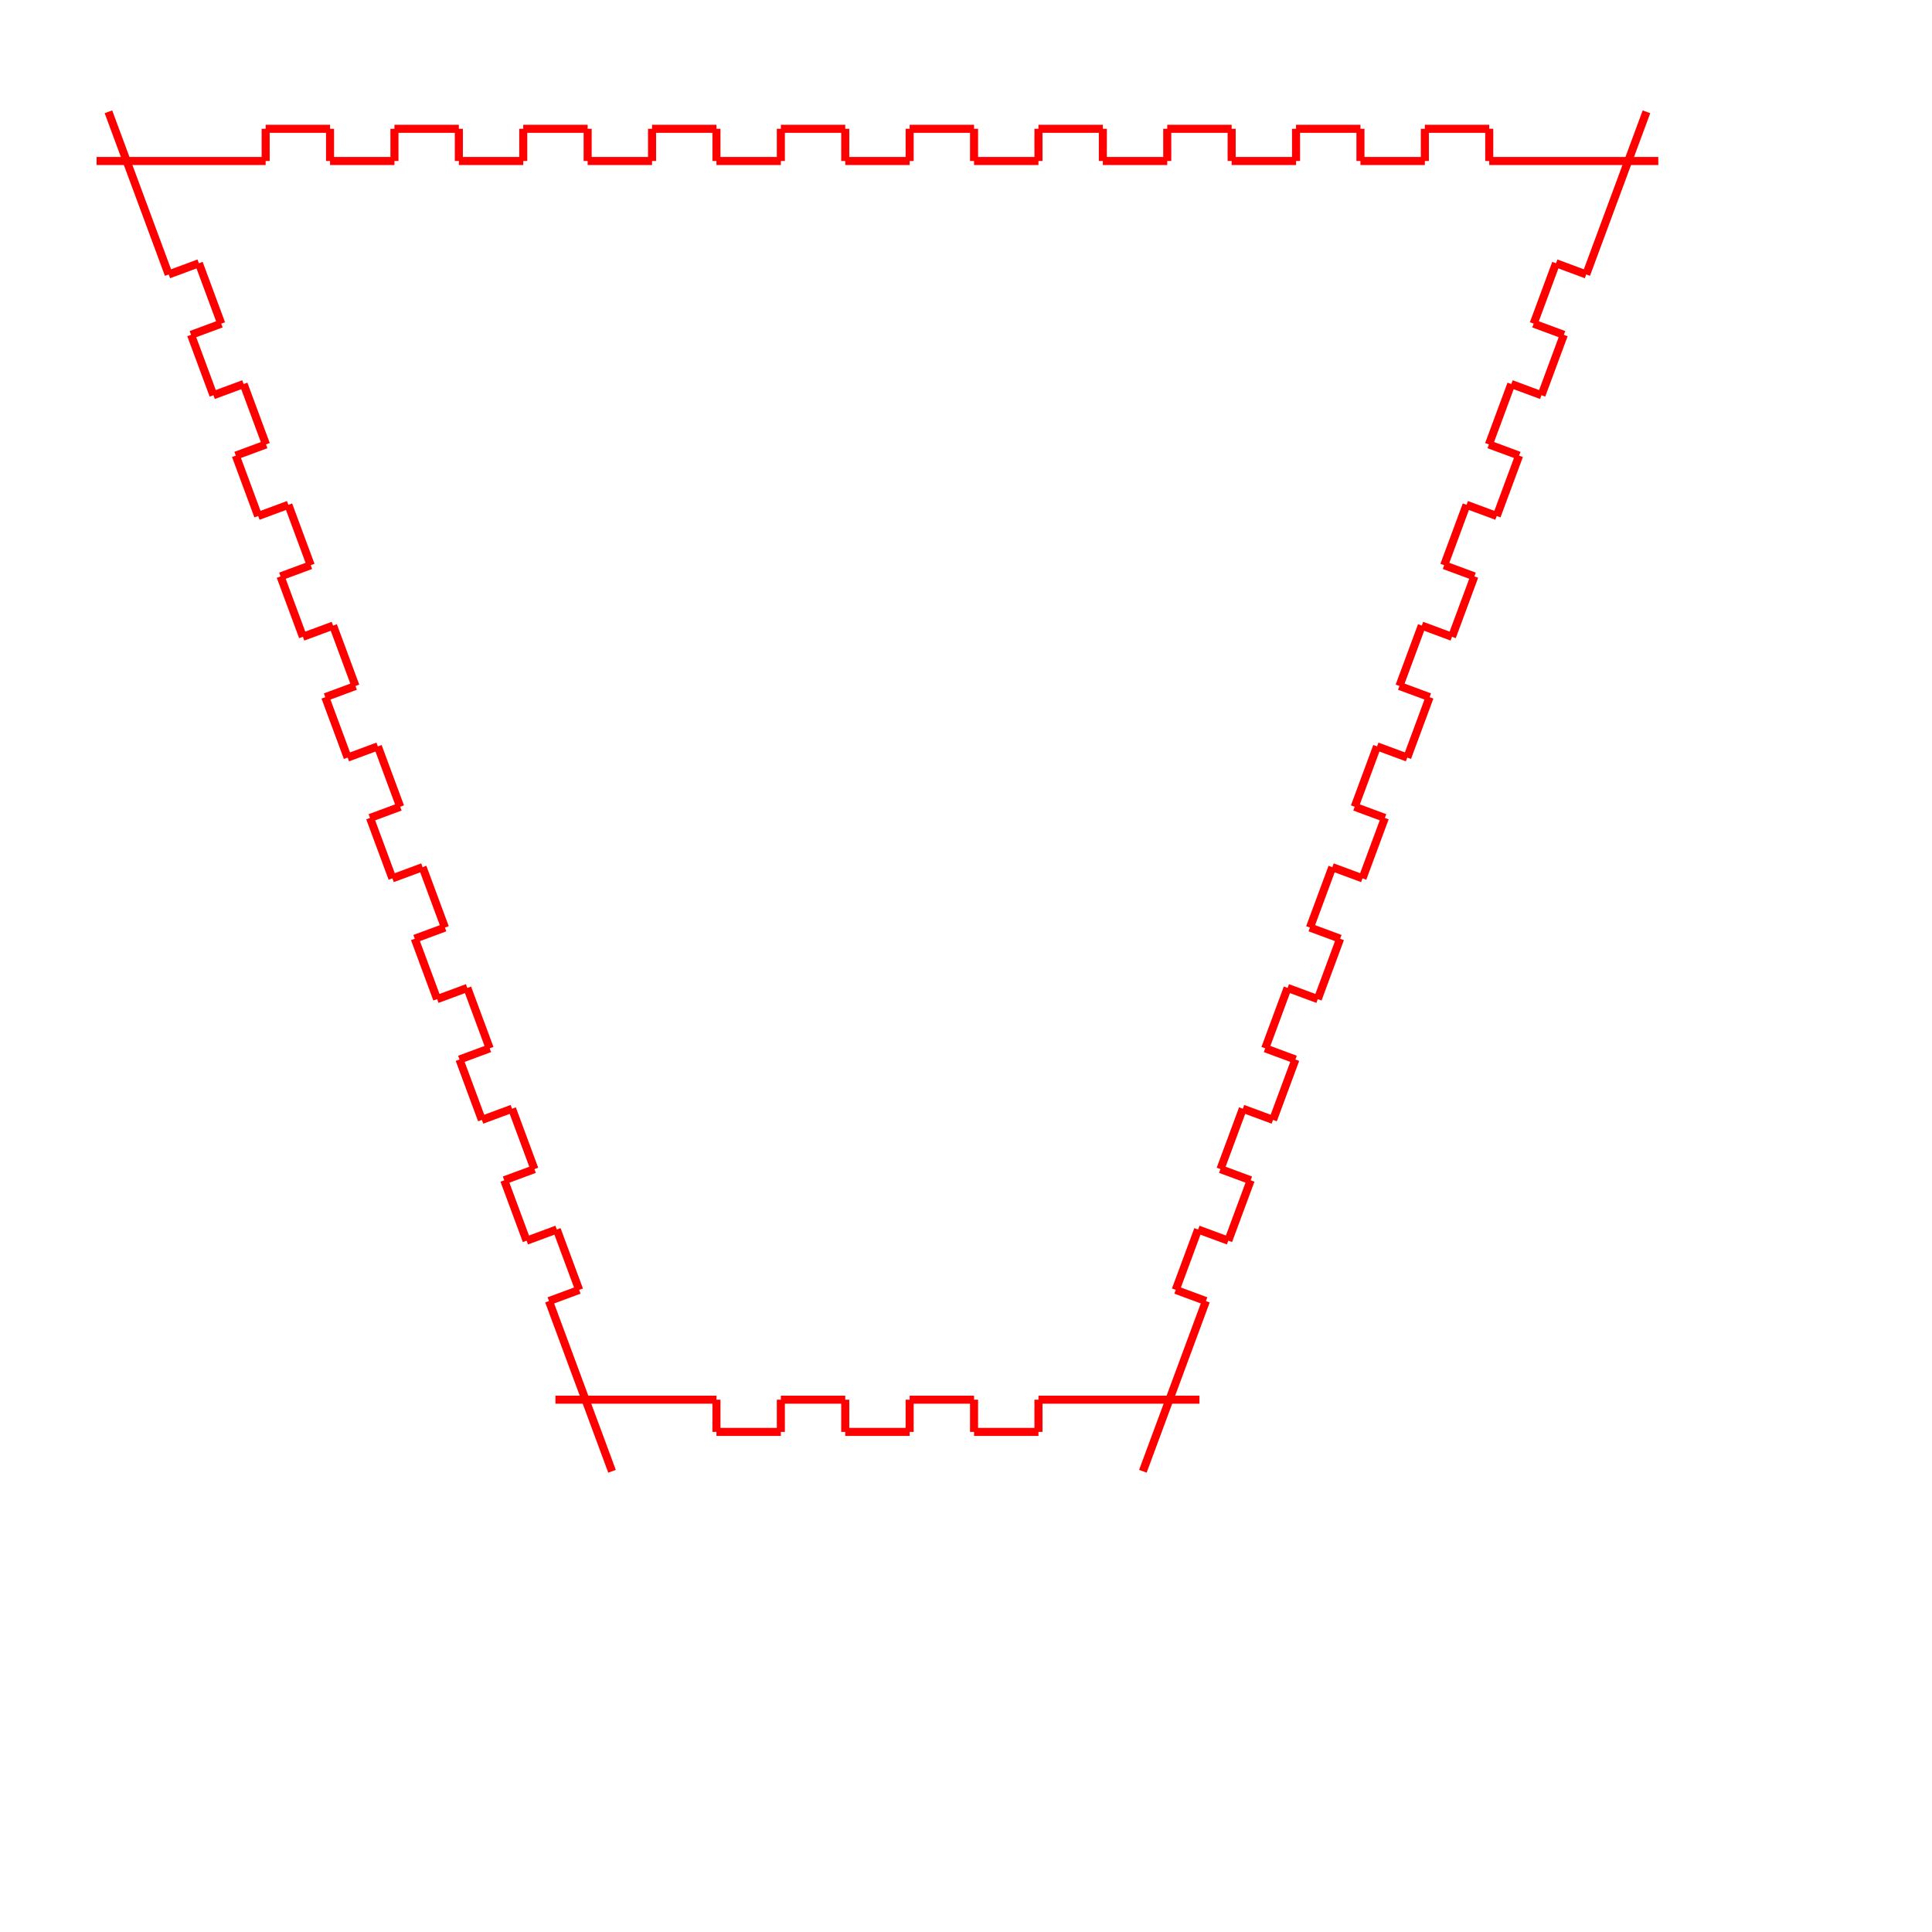
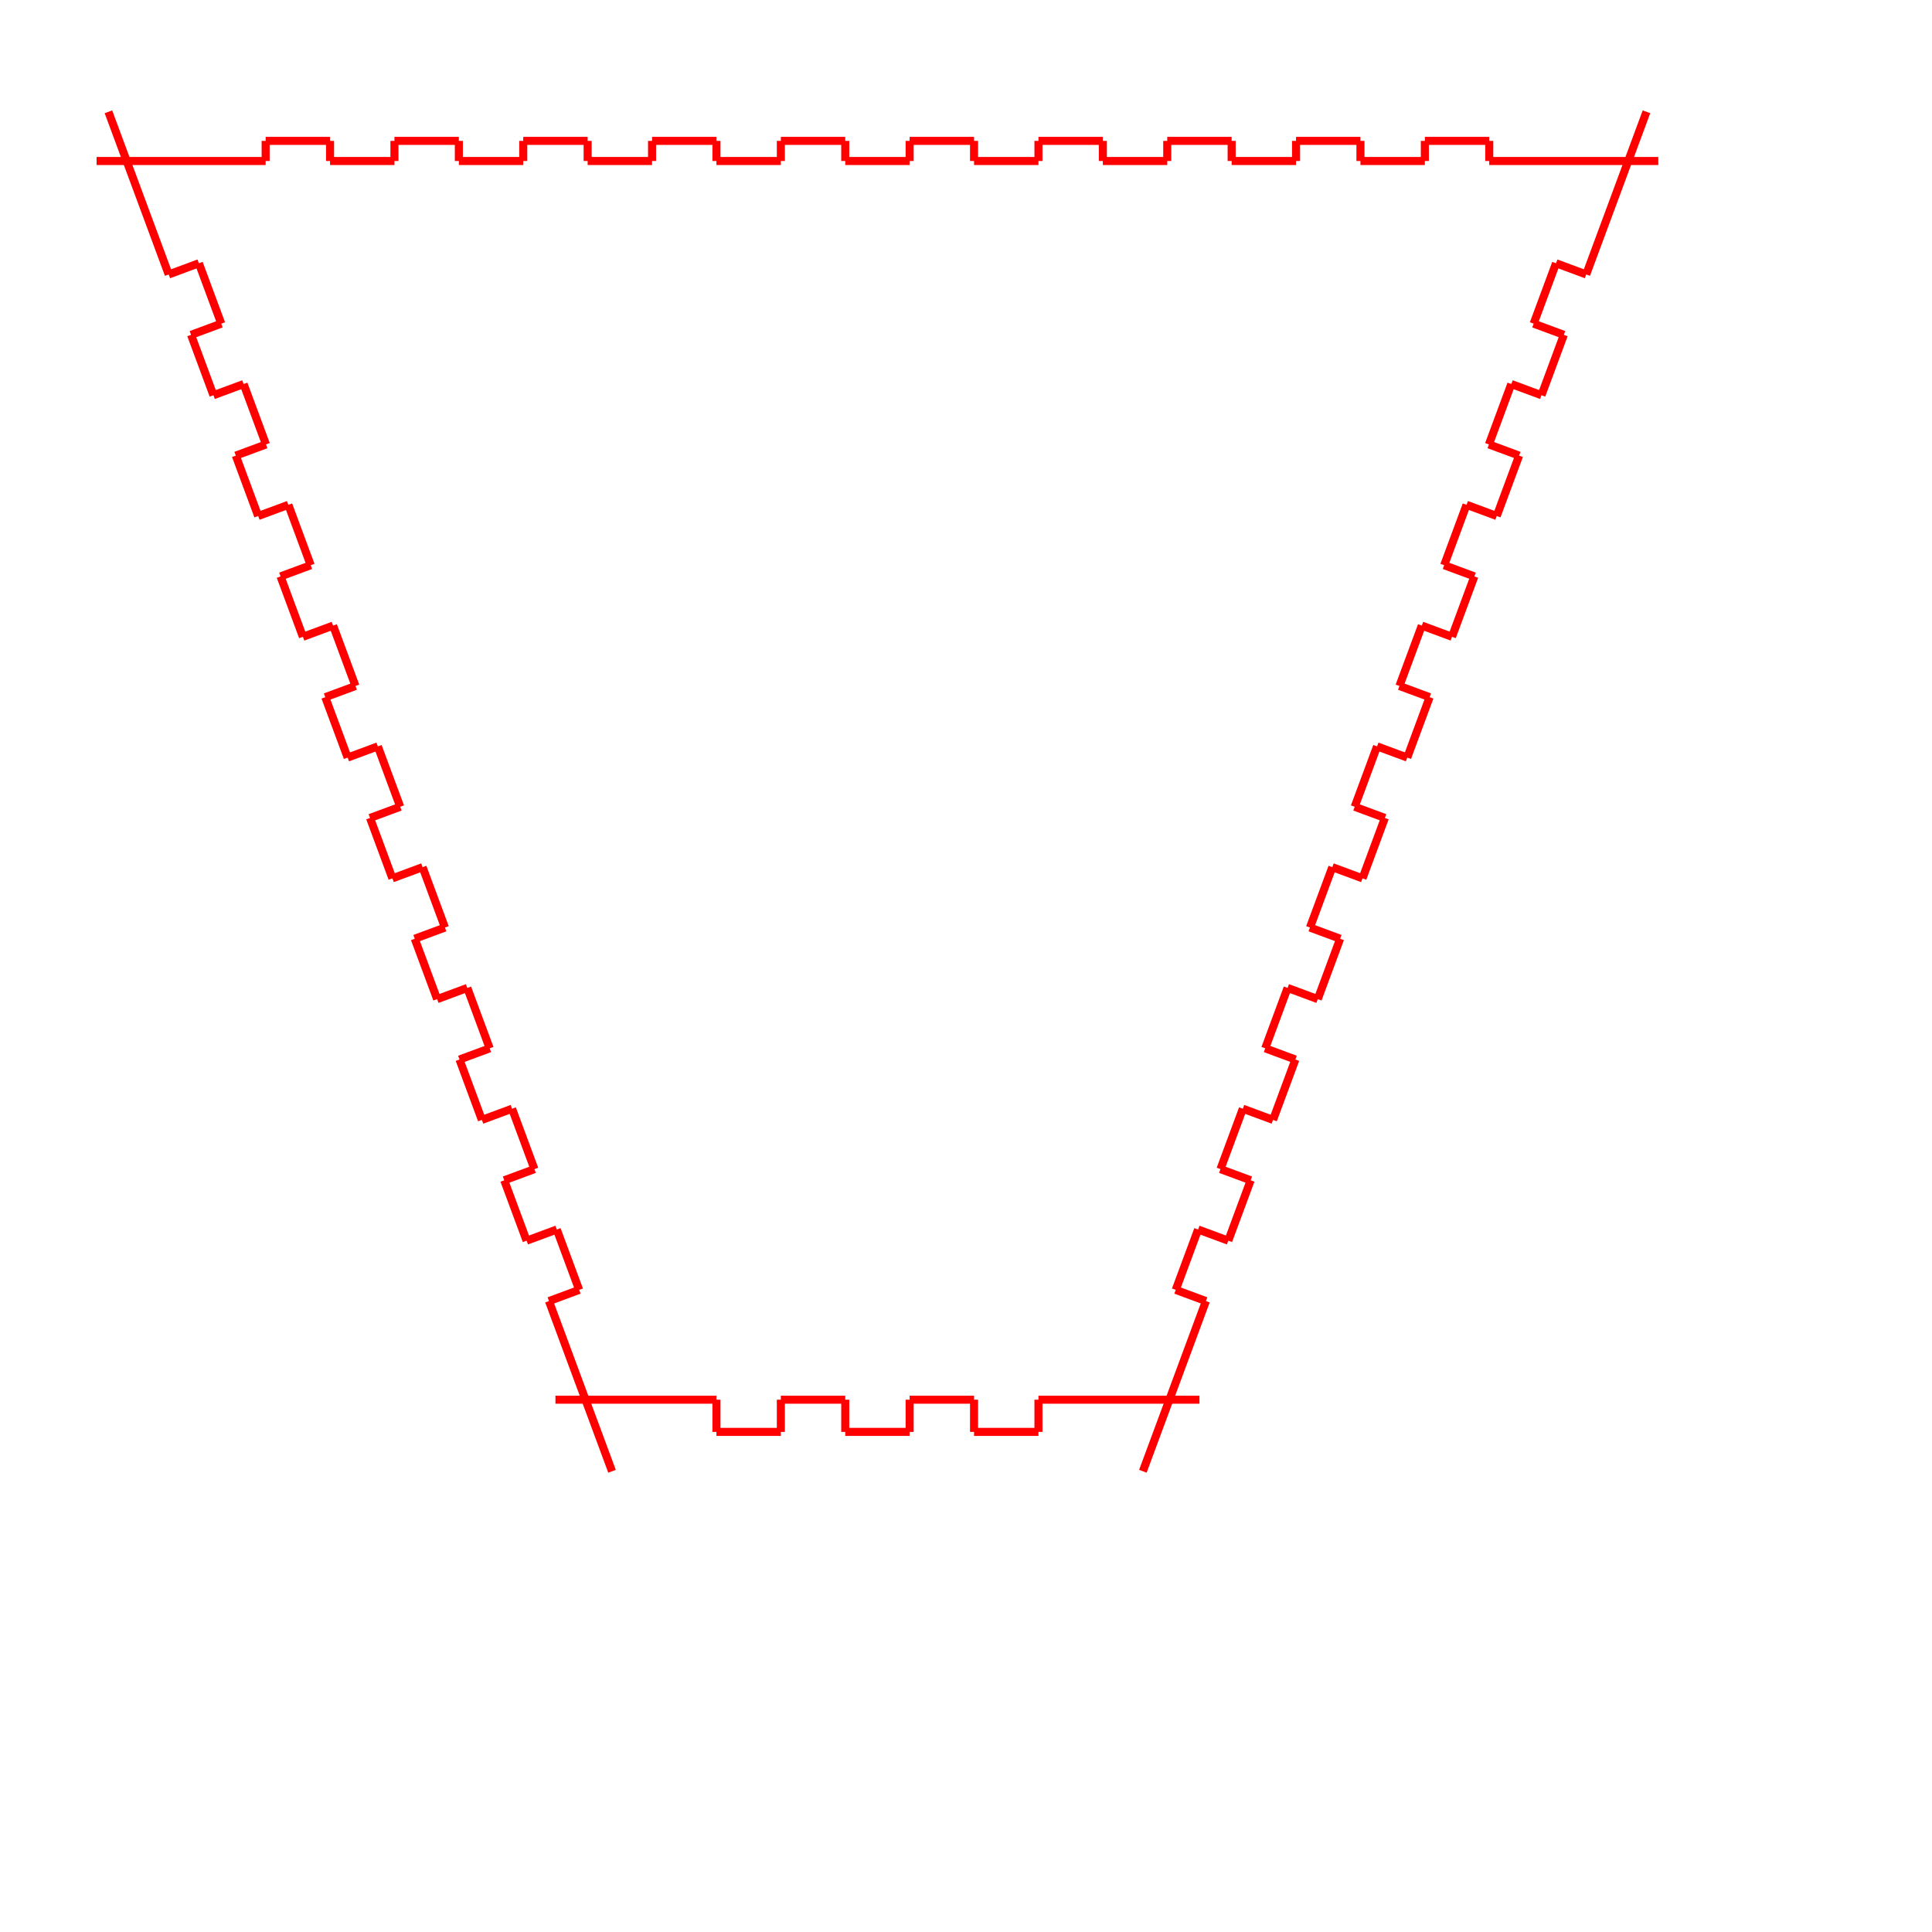
<svg xmlns="http://www.w3.org/2000/svg" baseProfile="full" height="240mm" version="1.1" viewBox="0 0 240 240" width="240mm">
  <defs />
  <line stroke="rgb(100%,0%,0%)" stroke-width="1" x1="13.47" x2="20.955" y1="13.888" y2="34.093" />
  <line stroke="rgb(100%,0%,0%)" stroke-width="1" x1="20.955" x2="24.706" y1="34.093" y2="32.703" />
  <line stroke="rgb(100%,0%,0%)" stroke-width="1" x1="24.706" x2="27.485" y1="32.703" y2="40.205" />
  <line stroke="rgb(100%,0%,0%)" stroke-width="1" x1="27.485" x2="23.734" y1="40.205" y2="41.594" />
  <line stroke="rgb(100%,0%,0%)" stroke-width="1" x1="23.734" x2="26.513" y1="41.594" y2="49.096" />
  <line stroke="rgb(100%,0%,0%)" stroke-width="1" x1="26.513" x2="30.263" y1="49.096" y2="47.707" />
  <line stroke="rgb(100%,0%,0%)" stroke-width="1" x1="30.263" x2="33.042" y1="47.707" y2="55.209" />
  <line stroke="rgb(100%,0%,0%)" stroke-width="1" x1="33.042" x2="29.291" y1="55.209" y2="56.598" />
  <line stroke="rgb(100%,0%,0%)" stroke-width="1" x1="29.291" x2="32.07" y1="56.598" y2="64.1" />
  <line stroke="rgb(100%,0%,0%)" stroke-width="1" x1="32.07" x2="35.821" y1="64.1" y2="62.711" />
  <line stroke="rgb(100%,0%,0%)" stroke-width="1" x1="35.821" x2="38.6" y1="62.711" y2="70.212" />
  <line stroke="rgb(100%,0%,0%)" stroke-width="1" x1="38.6" x2="34.849" y1="70.212" y2="71.602" />
  <line stroke="rgb(100%,0%,0%)" stroke-width="1" x1="34.849" x2="37.628" y1="71.602" y2="79.104" />
  <line stroke="rgb(100%,0%,0%)" stroke-width="1" x1="37.628" x2="41.379" y1="79.104" y2="77.714" />
  <line stroke="rgb(100%,0%,0%)" stroke-width="1" x1="41.379" x2="44.158" y1="77.714" y2="85.216" />
  <line stroke="rgb(100%,0%,0%)" stroke-width="1" x1="44.158" x2="40.407" y1="85.216" y2="86.605" />
  <line stroke="rgb(100%,0%,0%)" stroke-width="1" x1="40.407" x2="43.186" y1="86.605" y2="94.107" />
  <line stroke="rgb(100%,0%,0%)" stroke-width="1" x1="43.186" x2="46.937" y1="94.107" y2="92.718" />
  <line stroke="rgb(100%,0%,0%)" stroke-width="1" x1="46.937" x2="49.716" y1="92.718" y2="100.22" />
  <line stroke="rgb(100%,0%,0%)" stroke-width="1" x1="49.716" x2="45.965" y1="100.22" y2="101.609" />
  <line stroke="rgb(100%,0%,0%)" stroke-width="1" x1="45.965" x2="48.744" y1="101.609" y2="109.111" />
  <line stroke="rgb(100%,0%,0%)" stroke-width="1" x1="48.744" x2="52.495" y1="109.111" y2="107.722" />
  <line stroke="rgb(100%,0%,0%)" stroke-width="1" x1="52.495" x2="55.274" y1="107.722" y2="115.223" />
  <line stroke="rgb(100%,0%,0%)" stroke-width="1" x1="55.274" x2="51.523" y1="115.223" y2="116.613" />
  <line stroke="rgb(100%,0%,0%)" stroke-width="1" x1="51.523" x2="54.302" y1="116.613" y2="124.115" />
  <line stroke="rgb(100%,0%,0%)" stroke-width="1" x1="54.302" x2="58.052" y1="124.115" y2="122.725" />
  <line stroke="rgb(100%,0%,0%)" stroke-width="1" x1="58.052" x2="60.831" y1="122.725" y2="130.227" />
  <line stroke="rgb(100%,0%,0%)" stroke-width="1" x1="60.831" x2="57.08" y1="130.227" y2="131.617" />
  <line stroke="rgb(100%,0%,0%)" stroke-width="1" x1="57.08" x2="59.859" y1="131.617" y2="139.118" />
  <line stroke="rgb(100%,0%,0%)" stroke-width="1" x1="59.859" x2="63.61" y1="139.118" y2="137.729" />
  <line stroke="rgb(100%,0%,0%)" stroke-width="1" x1="63.61" x2="66.389" y1="137.729" y2="145.231" />
  <line stroke="rgb(100%,0%,0%)" stroke-width="1" x1="66.389" x2="62.638" y1="145.231" y2="146.62" />
  <line stroke="rgb(100%,0%,0%)" stroke-width="1" x1="62.638" x2="65.417" y1="146.62" y2="154.122" />
  <line stroke="rgb(100%,0%,0%)" stroke-width="1" x1="65.417" x2="69.168" y1="154.122" y2="152.733" />
  <line stroke="rgb(100%,0%,0%)" stroke-width="1" x1="69.168" x2="71.947" y1="152.733" y2="160.234" />
  <line stroke="rgb(100%,0%,0%)" stroke-width="1" x1="71.947" x2="68.196" y1="160.234" y2="161.624" />
  <line stroke="rgb(100%,0%,0%)" stroke-width="1" x1="68.196" x2="76.028" y1="161.624" y2="182.767" />
  <line stroke="rgb(100%,0%,0%)" stroke-width="1" x1="69.0" x2="89.0" y1="173.875" y2="173.875" />
  <line stroke="rgb(100%,0%,0%)" stroke-width="1" x1="89.0" x2="89.0" y1="173.875" y2="177.875" />
  <line stroke="rgb(100%,0%,0%)" stroke-width="1" x1="89.0" x2="97.0" y1="177.875" y2="177.875" />
  <line stroke="rgb(100%,0%,0%)" stroke-width="1" x1="97.0" x2="97.0" y1="177.875" y2="173.875" />
  <line stroke="rgb(100%,0%,0%)" stroke-width="1" x1="97.0" x2="105.0" y1="173.875" y2="173.875" />
  <line stroke="rgb(100%,0%,0%)" stroke-width="1" x1="105.0" x2="105.0" y1="173.875" y2="177.875" />
  <line stroke="rgb(100%,0%,0%)" stroke-width="1" x1="105.0" x2="113.0" y1="177.875" y2="177.875" />
  <line stroke="rgb(100%,0%,0%)" stroke-width="1" x1="113.0" x2="113.0" y1="177.875" y2="173.875" />
  <line stroke="rgb(100%,0%,0%)" stroke-width="1" x1="113.0" x2="121.0" y1="173.875" y2="173.875" />
  <line stroke="rgb(100%,0%,0%)" stroke-width="1" x1="121.0" x2="121.0" y1="173.875" y2="177.875" />
  <line stroke="rgb(100%,0%,0%)" stroke-width="1" x1="121.0" x2="129.0" y1="177.875" y2="177.875" />
  <line stroke="rgb(100%,0%,0%)" stroke-width="1" x1="129.0" x2="129.0" y1="177.875" y2="173.875" />
  <line stroke="rgb(100%,0%,0%)" stroke-width="1" x1="129.0" x2="149.0" y1="173.875" y2="173.875" />
  <line stroke="rgb(100%,0%,0%)" stroke-width="1" x1="141.972" x2="149.804" y1="182.767" y2="161.624" />
  <line stroke="rgb(100%,0%,0%)" stroke-width="1" x1="149.804" x2="146.053" y1="161.624" y2="160.234" />
  <line stroke="rgb(100%,0%,0%)" stroke-width="1" x1="146.053" x2="148.832" y1="160.234" y2="152.733" />
  <line stroke="rgb(100%,0%,0%)" stroke-width="1" x1="148.832" x2="152.583" y1="152.733" y2="154.122" />
  <line stroke="rgb(100%,0%,0%)" stroke-width="1" x1="152.583" x2="155.362" y1="154.122" y2="146.62" />
  <line stroke="rgb(100%,0%,0%)" stroke-width="1" x1="155.362" x2="151.611" y1="146.62" y2="145.231" />
  <line stroke="rgb(100%,0%,0%)" stroke-width="1" x1="151.611" x2="154.39" y1="145.231" y2="137.729" />
  <line stroke="rgb(100%,0%,0%)" stroke-width="1" x1="154.39" x2="158.141" y1="137.729" y2="139.118" />
  <line stroke="rgb(100%,0%,0%)" stroke-width="1" x1="158.141" x2="160.92" y1="139.118" y2="131.617" />
  <line stroke="rgb(100%,0%,0%)" stroke-width="1" x1="160.92" x2="157.169" y1="131.617" y2="130.227" />
  <line stroke="rgb(100%,0%,0%)" stroke-width="1" x1="157.169" x2="159.948" y1="130.227" y2="122.725" />
  <line stroke="rgb(100%,0%,0%)" stroke-width="1" x1="159.948" x2="163.698" y1="122.725" y2="124.115" />
  <line stroke="rgb(100%,0%,0%)" stroke-width="1" x1="163.698" x2="166.477" y1="124.115" y2="116.613" />
  <line stroke="rgb(100%,0%,0%)" stroke-width="1" x1="166.477" x2="162.726" y1="116.613" y2="115.223" />
  <line stroke="rgb(100%,0%,0%)" stroke-width="1" x1="162.726" x2="165.505" y1="115.223" y2="107.722" />
  <line stroke="rgb(100%,0%,0%)" stroke-width="1" x1="165.505" x2="169.256" y1="107.722" y2="109.111" />
  <line stroke="rgb(100%,0%,0%)" stroke-width="1" x1="169.256" x2="172.035" y1="109.111" y2="101.609" />
  <line stroke="rgb(100%,0%,0%)" stroke-width="1" x1="172.035" x2="168.284" y1="101.609" y2="100.22" />
  <line stroke="rgb(100%,0%,0%)" stroke-width="1" x1="168.284" x2="171.063" y1="100.22" y2="92.718" />
  <line stroke="rgb(100%,0%,0%)" stroke-width="1" x1="171.063" x2="174.814" y1="92.718" y2="94.107" />
  <line stroke="rgb(100%,0%,0%)" stroke-width="1" x1="174.814" x2="177.593" y1="94.107" y2="86.605" />
  <line stroke="rgb(100%,0%,0%)" stroke-width="1" x1="177.593" x2="173.842" y1="86.605" y2="85.216" />
  <line stroke="rgb(100%,0%,0%)" stroke-width="1" x1="173.842" x2="176.621" y1="85.216" y2="77.714" />
  <line stroke="rgb(100%,0%,0%)" stroke-width="1" x1="176.621" x2="180.372" y1="77.714" y2="79.104" />
  <line stroke="rgb(100%,0%,0%)" stroke-width="1" x1="180.372" x2="183.151" y1="79.104" y2="71.602" />
  <line stroke="rgb(100%,0%,0%)" stroke-width="1" x1="183.151" x2="179.4" y1="71.602" y2="70.212" />
  <line stroke="rgb(100%,0%,0%)" stroke-width="1" x1="179.4" x2="182.179" y1="70.212" y2="62.711" />
  <line stroke="rgb(100%,0%,0%)" stroke-width="1" x1="182.179" x2="185.93" y1="62.711" y2="64.1" />
  <line stroke="rgb(100%,0%,0%)" stroke-width="1" x1="185.93" x2="188.709" y1="64.1" y2="56.598" />
  <line stroke="rgb(100%,0%,0%)" stroke-width="1" x1="188.709" x2="184.958" y1="56.598" y2="55.209" />
  <line stroke="rgb(100%,0%,0%)" stroke-width="1" x1="184.958" x2="187.737" y1="55.209" y2="47.707" />
  <line stroke="rgb(100%,0%,0%)" stroke-width="1" x1="187.737" x2="191.487" y1="47.707" y2="49.096" />
  <line stroke="rgb(100%,0%,0%)" stroke-width="1" x1="191.487" x2="194.266" y1="49.096" y2="41.594" />
  <line stroke="rgb(100%,0%,0%)" stroke-width="1" x1="194.266" x2="190.515" y1="41.594" y2="40.205" />
  <line stroke="rgb(100%,0%,0%)" stroke-width="1" x1="190.515" x2="193.294" y1="40.205" y2="32.703" />
  <line stroke="rgb(100%,0%,0%)" stroke-width="1" x1="193.294" x2="197.045" y1="32.703" y2="34.093" />
  <line stroke="rgb(100%,0%,0%)" stroke-width="1" x1="197.045" x2="204.53" y1="34.093" y2="13.888" />
  <line stroke="rgb(100%,0%,0%)" stroke-width="1" x1="206.0" x2="185.0" y1="20.0" y2="20.0" />
-   <line stroke="rgb(100%,0%,0%)" stroke-width="1" x1="185.0" x2="185.0" y1="20.0" y2="16.0" />
-   <line stroke="rgb(100%,0%,0%)" stroke-width="1" x1="185.0" x2="177.0" y1="16.0" y2="16.0" />
-   <line stroke="rgb(100%,0%,0%)" stroke-width="1" x1="177.0" x2="177.0" y1="16.0" y2="20.0" />
+   <line stroke="rgb(100%,0%,0%)" stroke-width="1" x1="185.0" x2="185.0" y1="20.0" y2="17.5" />
+   <line stroke="rgb(100%,0%,0%)" stroke-width="1" x1="185.0" x2="177.0" y1="17.5" y2="17.5" />
+   <line stroke="rgb(100%,0%,0%)" stroke-width="1" x1="177.0" x2="177.0" y1="17.5" y2="20.0" />
  <line stroke="rgb(100%,0%,0%)" stroke-width="1" x1="177.0" x2="169.0" y1="20.0" y2="20.0" />
-   <line stroke="rgb(100%,0%,0%)" stroke-width="1" x1="169.0" x2="169.0" y1="20.0" y2="16.0" />
-   <line stroke="rgb(100%,0%,0%)" stroke-width="1" x1="169.0" x2="161.0" y1="16.0" y2="16.0" />
-   <line stroke="rgb(100%,0%,0%)" stroke-width="1" x1="161.0" x2="161.0" y1="16.0" y2="20.0" />
+   <line stroke="rgb(100%,0%,0%)" stroke-width="1" x1="169.0" x2="169.0" y1="20.0" y2="17.5" />
+   <line stroke="rgb(100%,0%,0%)" stroke-width="1" x1="169.0" x2="161.0" y1="17.5" y2="17.5" />
+   <line stroke="rgb(100%,0%,0%)" stroke-width="1" x1="161.0" x2="161.0" y1="17.5" y2="20.0" />
  <line stroke="rgb(100%,0%,0%)" stroke-width="1" x1="161.0" x2="153.0" y1="20.0" y2="20.0" />
-   <line stroke="rgb(100%,0%,0%)" stroke-width="1" x1="153.0" x2="153.0" y1="20.0" y2="16.0" />
-   <line stroke="rgb(100%,0%,0%)" stroke-width="1" x1="153.0" x2="145.0" y1="16.0" y2="16.0" />
-   <line stroke="rgb(100%,0%,0%)" stroke-width="1" x1="145.0" x2="145.0" y1="16.0" y2="20.0" />
+   <line stroke="rgb(100%,0%,0%)" stroke-width="1" x1="153.0" x2="153.0" y1="20.0" y2="17.5" />
+   <line stroke="rgb(100%,0%,0%)" stroke-width="1" x1="153.0" x2="145.0" y1="17.5" y2="17.5" />
+   <line stroke="rgb(100%,0%,0%)" stroke-width="1" x1="145.0" x2="145.0" y1="17.5" y2="20.0" />
  <line stroke="rgb(100%,0%,0%)" stroke-width="1" x1="145.0" x2="137.0" y1="20.0" y2="20.0" />
-   <line stroke="rgb(100%,0%,0%)" stroke-width="1" x1="137.0" x2="137.0" y1="20.0" y2="16.0" />
-   <line stroke="rgb(100%,0%,0%)" stroke-width="1" x1="137.0" x2="129.0" y1="16.0" y2="16.0" />
-   <line stroke="rgb(100%,0%,0%)" stroke-width="1" x1="129.0" x2="129.0" y1="16.0" y2="20.0" />
+   <line stroke="rgb(100%,0%,0%)" stroke-width="1" x1="137.0" x2="137.0" y1="20.0" y2="17.5" />
+   <line stroke="rgb(100%,0%,0%)" stroke-width="1" x1="137.0" x2="129.0" y1="17.5" y2="17.5" />
+   <line stroke="rgb(100%,0%,0%)" stroke-width="1" x1="129.0" x2="129.0" y1="17.5" y2="20.0" />
  <line stroke="rgb(100%,0%,0%)" stroke-width="1" x1="129.0" x2="121.0" y1="20.0" y2="20.0" />
-   <line stroke="rgb(100%,0%,0%)" stroke-width="1" x1="121.0" x2="121.0" y1="20.0" y2="16.0" />
-   <line stroke="rgb(100%,0%,0%)" stroke-width="1" x1="121.0" x2="113.0" y1="16.0" y2="16.0" />
-   <line stroke="rgb(100%,0%,0%)" stroke-width="1" x1="113.0" x2="113.0" y1="16.0" y2="20.0" />
+   <line stroke="rgb(100%,0%,0%)" stroke-width="1" x1="121.0" x2="121.0" y1="20.0" y2="17.5" />
+   <line stroke="rgb(100%,0%,0%)" stroke-width="1" x1="121.0" x2="113.0" y1="17.5" y2="17.5" />
+   <line stroke="rgb(100%,0%,0%)" stroke-width="1" x1="113.0" x2="113.0" y1="17.5" y2="20.0" />
  <line stroke="rgb(100%,0%,0%)" stroke-width="1" x1="113.0" x2="105.0" y1="20.0" y2="20.0" />
-   <line stroke="rgb(100%,0%,0%)" stroke-width="1" x1="105.0" x2="105.0" y1="20.0" y2="16.0" />
-   <line stroke="rgb(100%,0%,0%)" stroke-width="1" x1="105.0" x2="97.0" y1="16.0" y2="16.0" />
-   <line stroke="rgb(100%,0%,0%)" stroke-width="1" x1="97.0" x2="97.0" y1="16.0" y2="20.0" />
+   <line stroke="rgb(100%,0%,0%)" stroke-width="1" x1="105.0" x2="105.0" y1="20.0" y2="17.5" />
+   <line stroke="rgb(100%,0%,0%)" stroke-width="1" x1="105.0" x2="97.0" y1="17.5" y2="17.5" />
+   <line stroke="rgb(100%,0%,0%)" stroke-width="1" x1="97.0" x2="97.0" y1="17.5" y2="20.0" />
  <line stroke="rgb(100%,0%,0%)" stroke-width="1" x1="97.0" x2="89.0" y1="20.0" y2="20.0" />
-   <line stroke="rgb(100%,0%,0%)" stroke-width="1" x1="89.0" x2="89.0" y1="20.0" y2="16.0" />
-   <line stroke="rgb(100%,0%,0%)" stroke-width="1" x1="89.0" x2="81.0" y1="16.0" y2="16.0" />
-   <line stroke="rgb(100%,0%,0%)" stroke-width="1" x1="81.0" x2="81.0" y1="16.0" y2="20.0" />
+   <line stroke="rgb(100%,0%,0%)" stroke-width="1" x1="89.0" x2="89.0" y1="20.0" y2="17.5" />
+   <line stroke="rgb(100%,0%,0%)" stroke-width="1" x1="89.0" x2="81.0" y1="17.5" y2="17.5" />
+   <line stroke="rgb(100%,0%,0%)" stroke-width="1" x1="81.0" x2="81.0" y1="17.5" y2="20.0" />
  <line stroke="rgb(100%,0%,0%)" stroke-width="1" x1="81.0" x2="73.0" y1="20.0" y2="20.0" />
-   <line stroke="rgb(100%,0%,0%)" stroke-width="1" x1="73.0" x2="73.0" y1="20.0" y2="16.0" />
-   <line stroke="rgb(100%,0%,0%)" stroke-width="1" x1="73.0" x2="65.0" y1="16.0" y2="16.0" />
-   <line stroke="rgb(100%,0%,0%)" stroke-width="1" x1="65.0" x2="65.0" y1="16.0" y2="20.0" />
+   <line stroke="rgb(100%,0%,0%)" stroke-width="1" x1="73.0" x2="73.0" y1="20.0" y2="17.5" />
+   <line stroke="rgb(100%,0%,0%)" stroke-width="1" x1="73.0" x2="65.0" y1="17.5" y2="17.5" />
+   <line stroke="rgb(100%,0%,0%)" stroke-width="1" x1="65.0" x2="65.0" y1="17.5" y2="20.0" />
  <line stroke="rgb(100%,0%,0%)" stroke-width="1" x1="65.0" x2="57.0" y1="20.0" y2="20.0" />
-   <line stroke="rgb(100%,0%,0%)" stroke-width="1" x1="57.0" x2="57.0" y1="20.0" y2="16.0" />
-   <line stroke="rgb(100%,0%,0%)" stroke-width="1" x1="57.0" x2="49.0" y1="16.0" y2="16.0" />
-   <line stroke="rgb(100%,0%,0%)" stroke-width="1" x1="49.0" x2="49.0" y1="16.0" y2="20.0" />
+   <line stroke="rgb(100%,0%,0%)" stroke-width="1" x1="57.0" x2="57.0" y1="20.0" y2="17.5" />
+   <line stroke="rgb(100%,0%,0%)" stroke-width="1" x1="57.0" x2="49.0" y1="17.5" y2="17.5" />
+   <line stroke="rgb(100%,0%,0%)" stroke-width="1" x1="49.0" x2="49.0" y1="17.5" y2="20.0" />
  <line stroke="rgb(100%,0%,0%)" stroke-width="1" x1="49.0" x2="41.0" y1="20.0" y2="20.0" />
-   <line stroke="rgb(100%,0%,0%)" stroke-width="1" x1="41.0" x2="41.0" y1="20.0" y2="16.0" />
-   <line stroke="rgb(100%,0%,0%)" stroke-width="1" x1="41.0" x2="33.0" y1="16.0" y2="16.0" />
-   <line stroke="rgb(100%,0%,0%)" stroke-width="1" x1="33.0" x2="33.0" y1="16.0" y2="20.0" />
+   <line stroke="rgb(100%,0%,0%)" stroke-width="1" x1="41.0" x2="41.0" y1="20.0" y2="17.5" />
+   <line stroke="rgb(100%,0%,0%)" stroke-width="1" x1="41.0" x2="33.0" y1="17.5" y2="17.5" />
+   <line stroke="rgb(100%,0%,0%)" stroke-width="1" x1="33.0" x2="33.0" y1="17.5" y2="20.0" />
  <line stroke="rgb(100%,0%,0%)" stroke-width="1" x1="33.0" x2="12.0" y1="20.0" y2="20.0" />
</svg>
